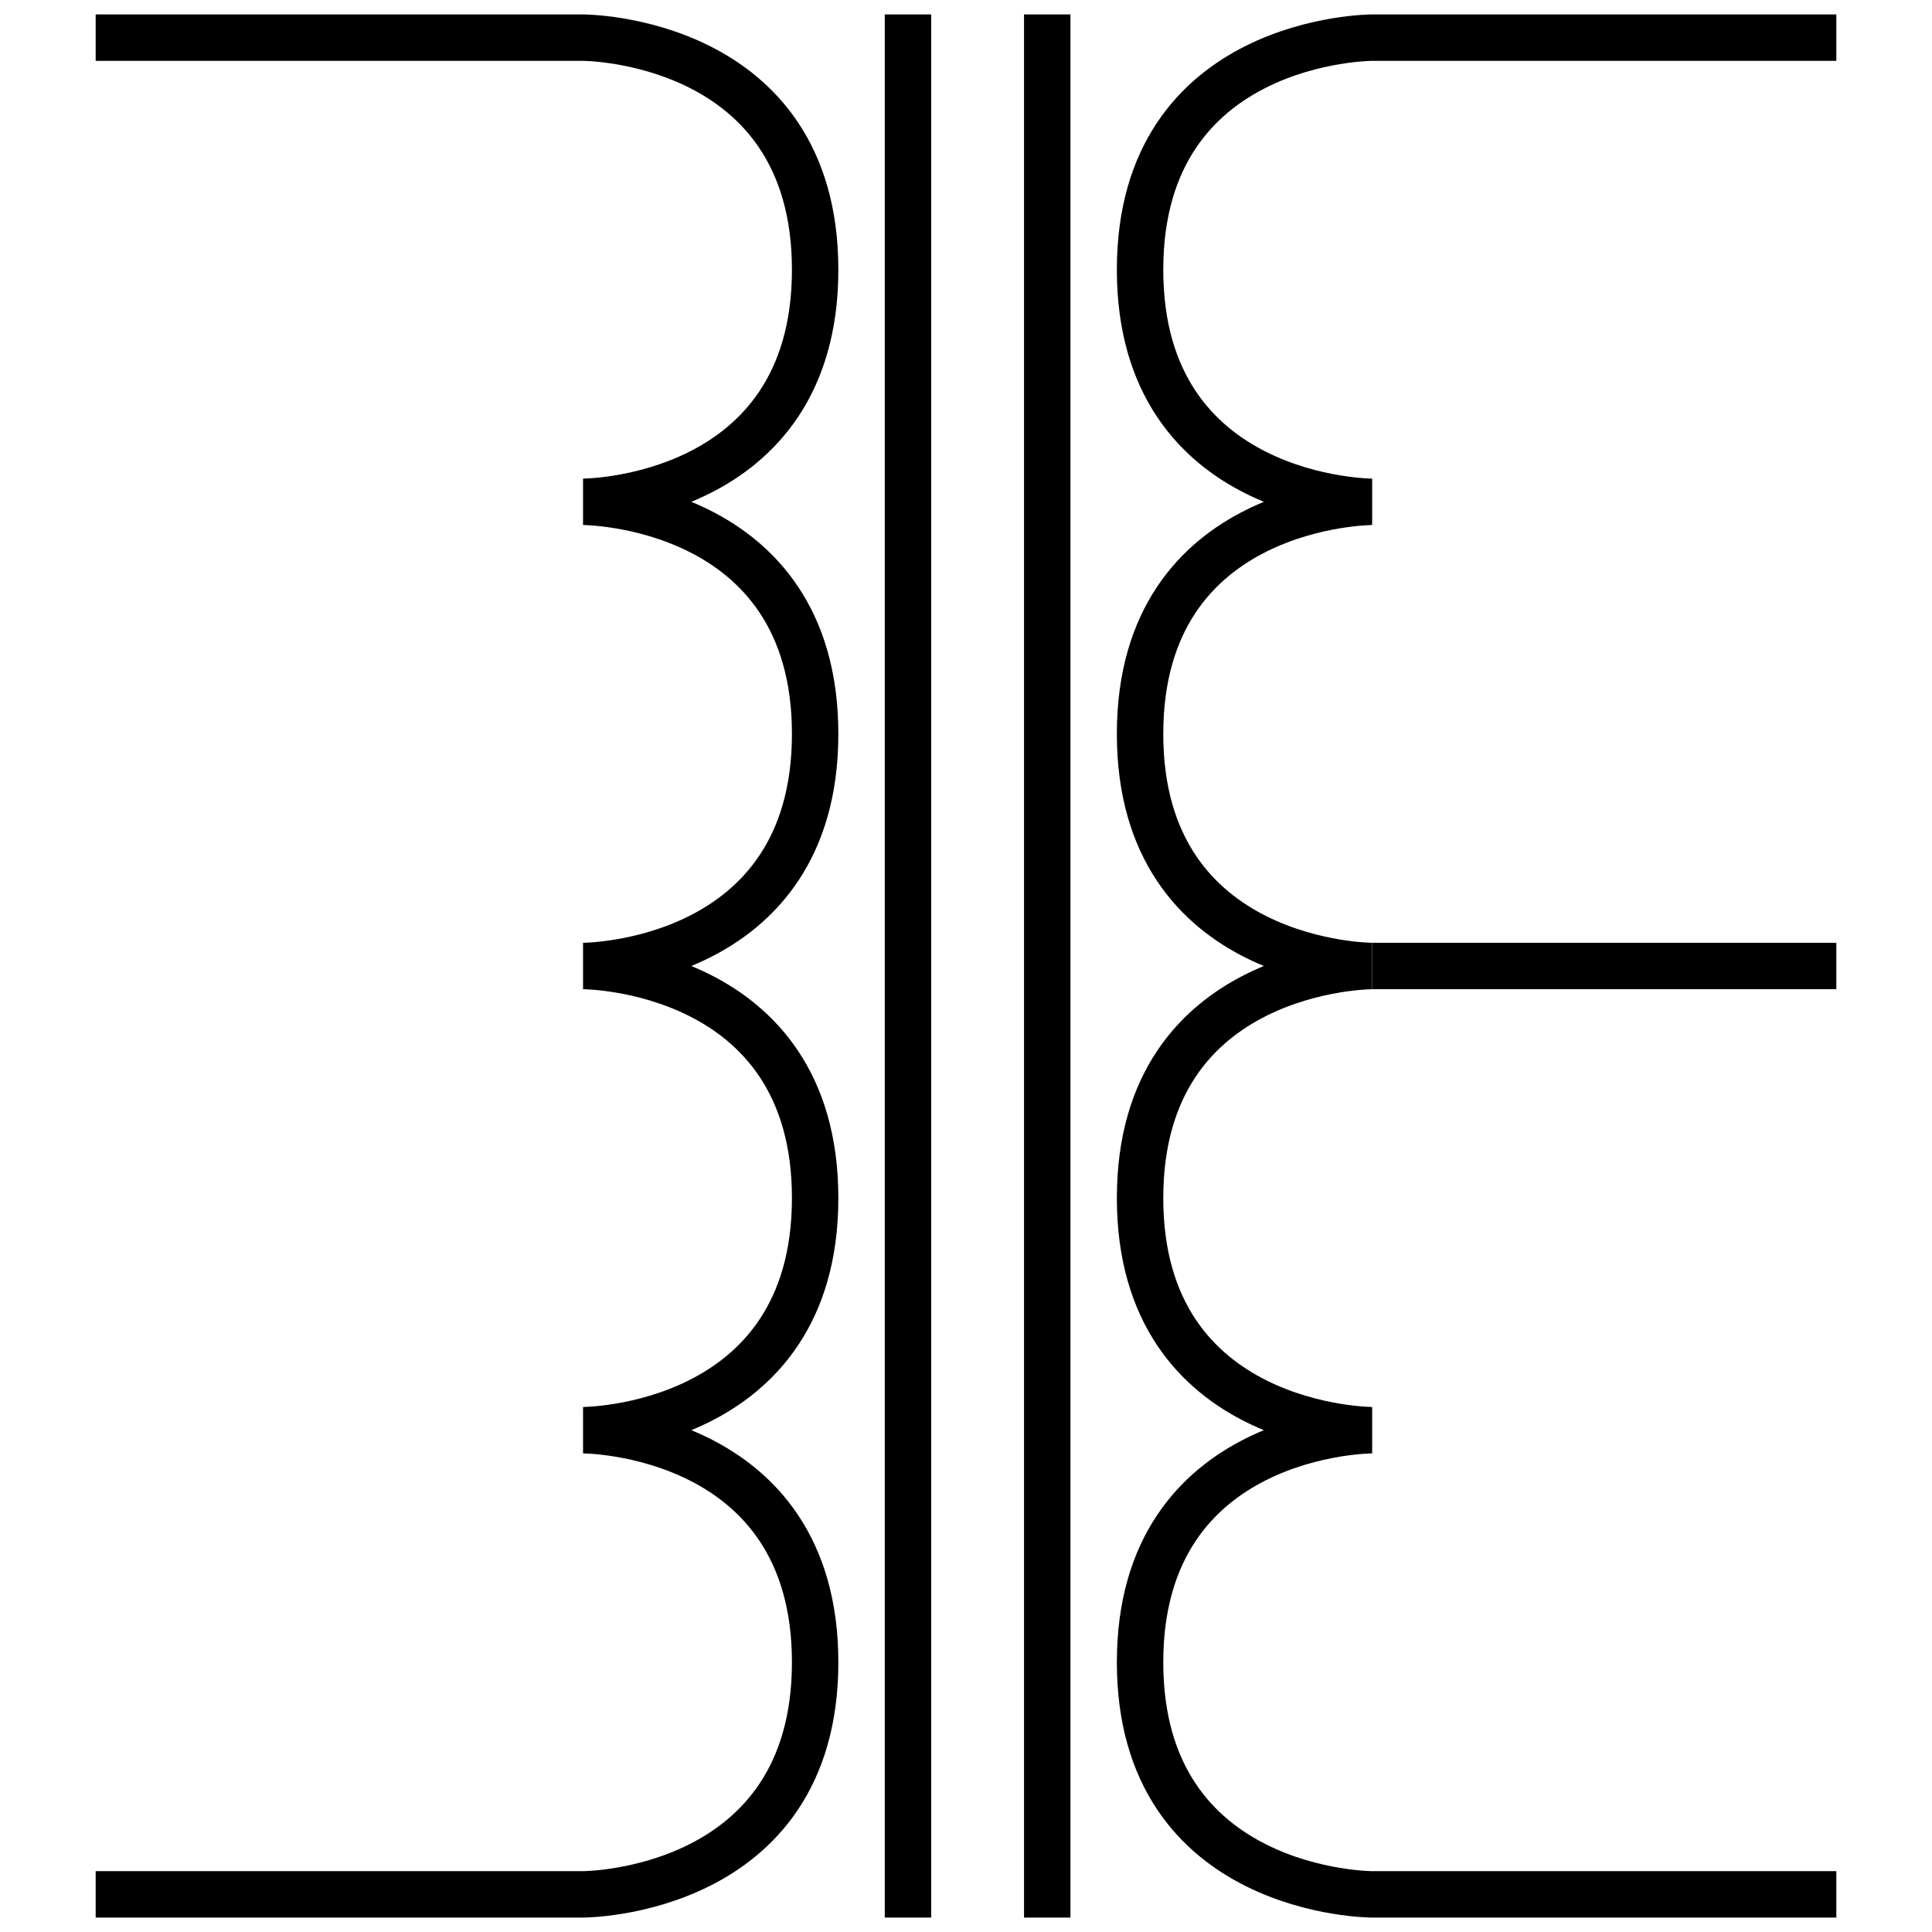
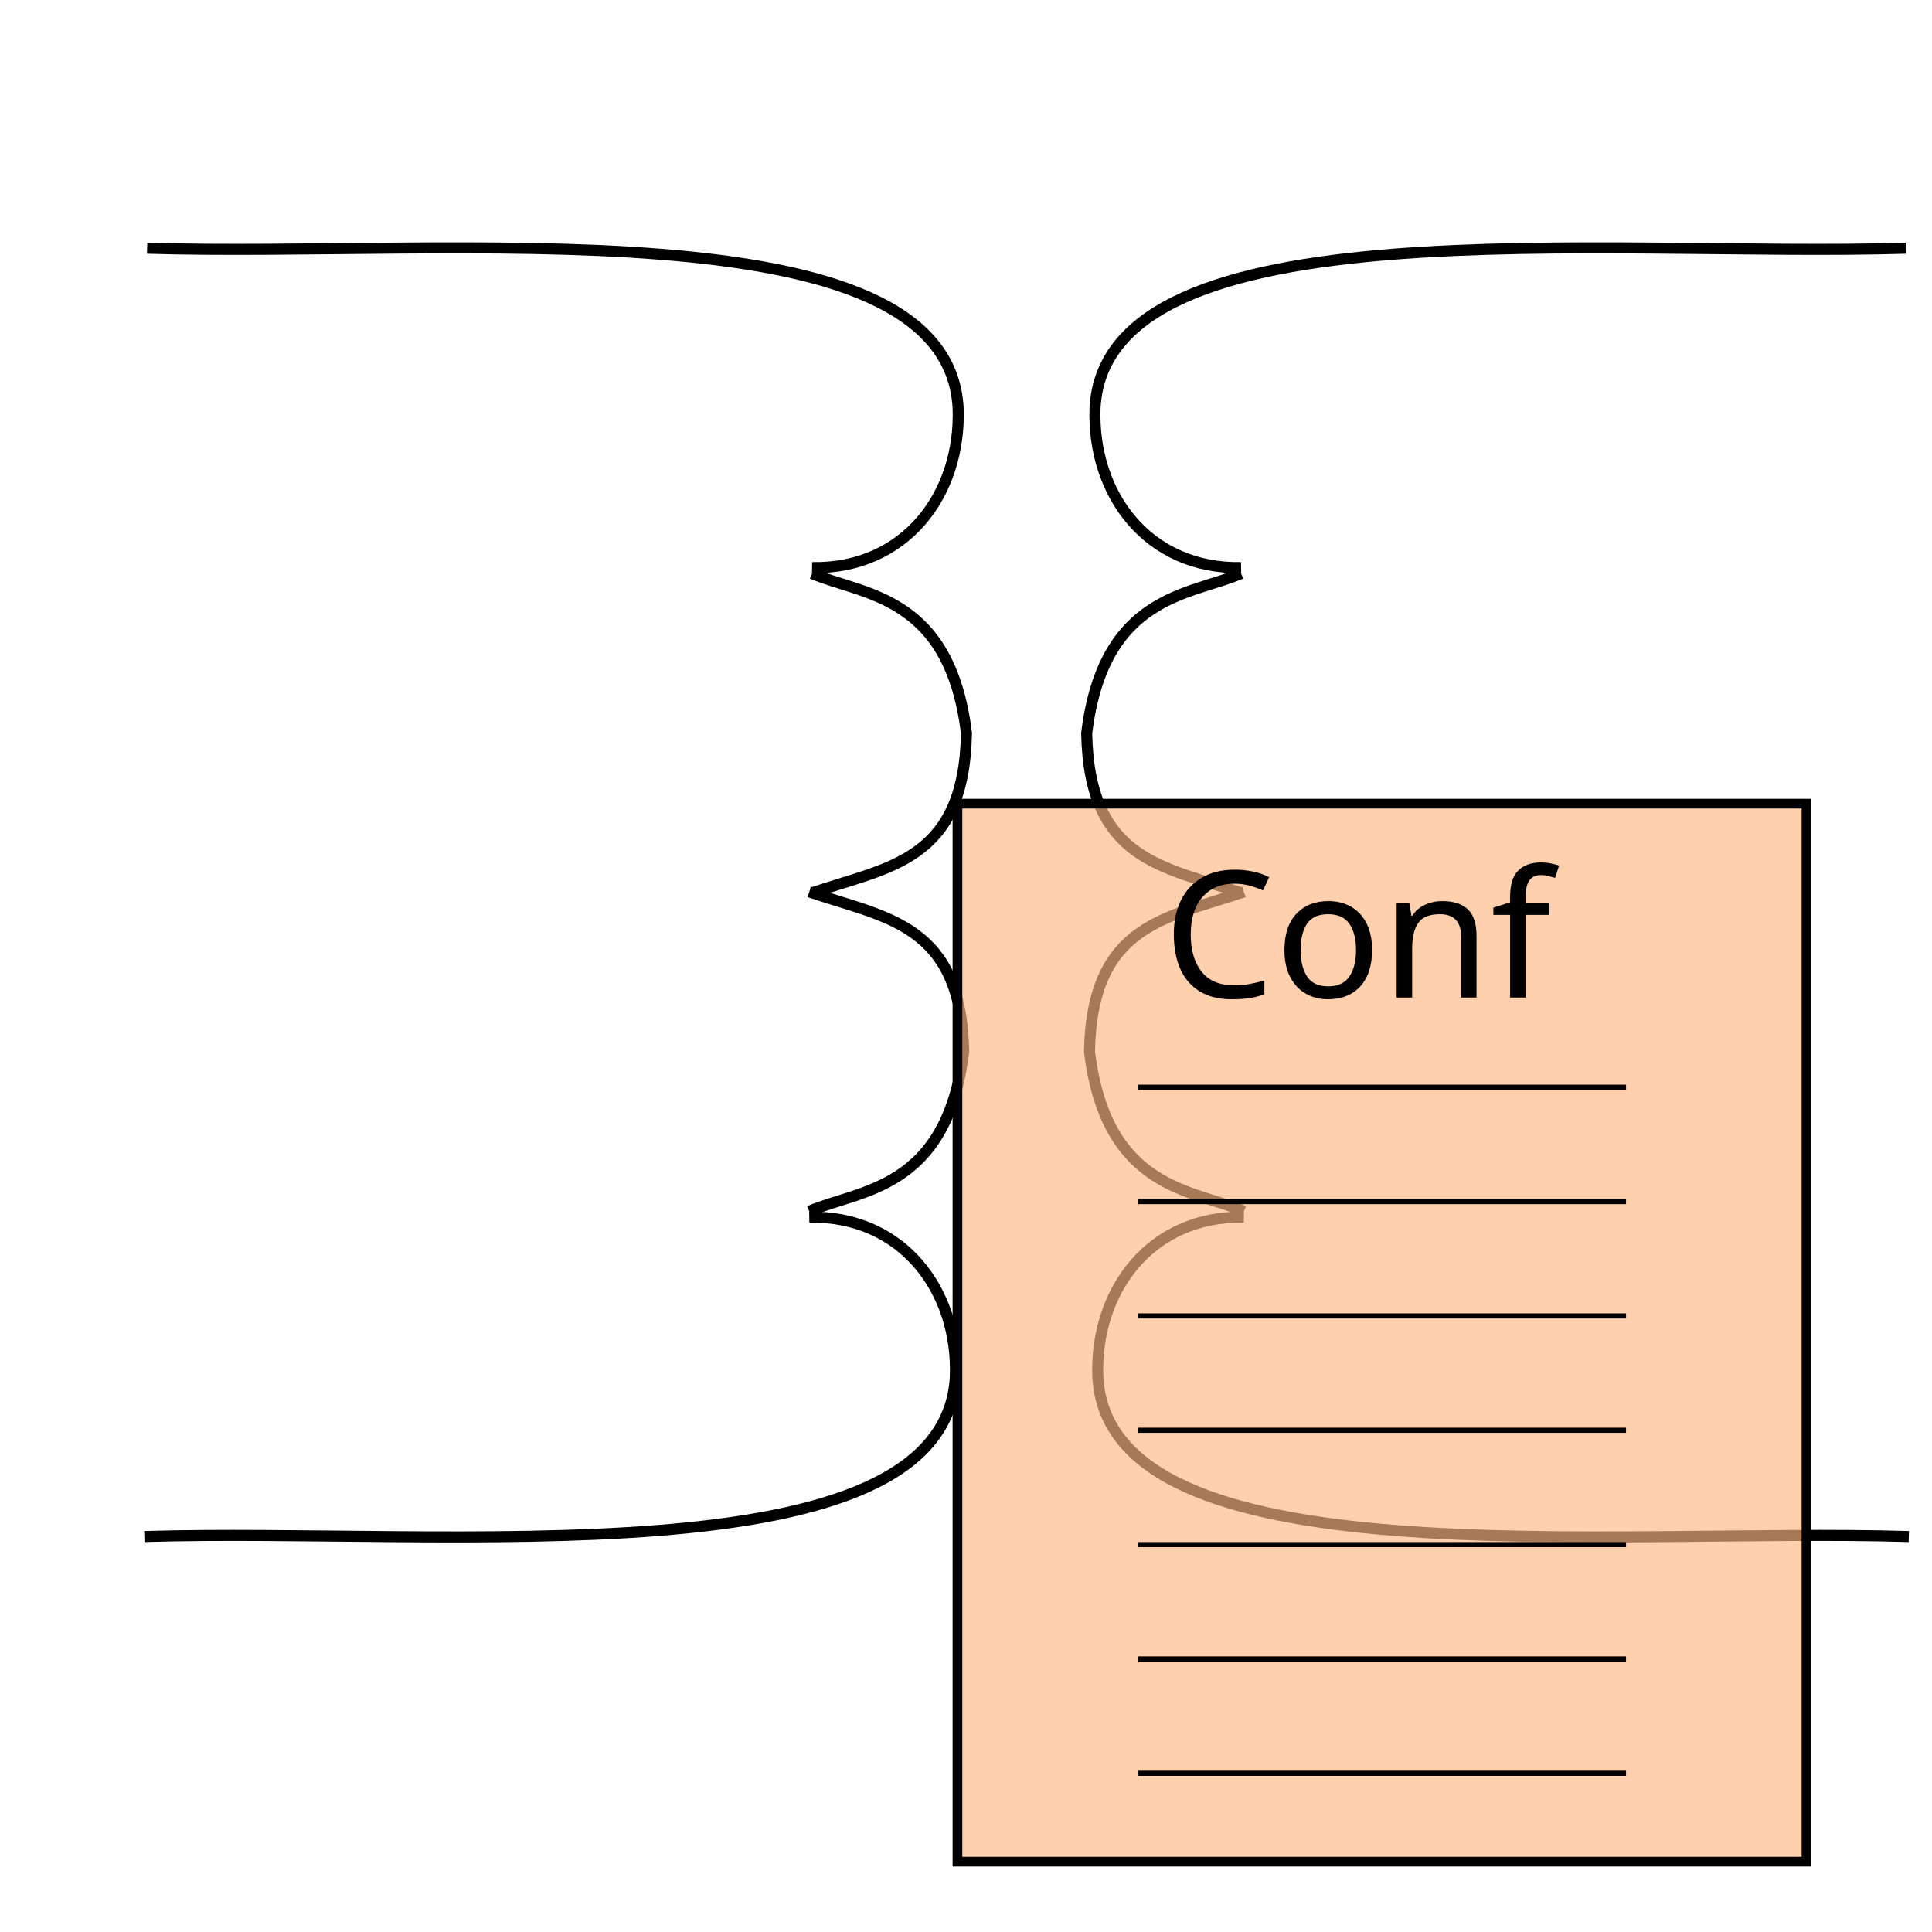
- <svg xmlns="http://www.w3.org/2000/svg" version="1.0" width="500" height="500" id="svg2">
-   <defs id="defs4" />
-   <g id="layer1" transform="matrix(12.01299,0,0,12.01299,-41.31493,-50.32467)">
-     <path d="M 5.5,5 L 16,5 C 16,5 21,5 21,10 C 21,15 16,15 16,15 C 16,15 21,15 21,20 C 21,25 16,25 16,25 C 16,25 21,25 21,30 C 21,35 16,35 16,35 C 16,35 21,35 21,40 C 21,45 16,45 16,45 L 5.5,45" style="fill:none;fill-opacity:0.75;fill-rule:evenodd;stroke:#000000;stroke-width:1px;stroke-linecap:butt;stroke-linejoin:miter;stroke-opacity:1" id="path3124" />
-     <path d="M 43,5 L 33,5 C 33,5 28,5 28,10 C 28,15 33,15 33,15 C 33,15 28,15 28,20 C 28,25 33,25 33,25 C 33,25 28,25 28,30 C 28,35 33,35 33,35 C 33,35 28,35 28,40 C 28,45 33,45 33,45 L 43,45" style="fill:none;fill-opacity:0.75;fill-rule:evenodd;stroke:#000000;stroke-width:1px;stroke-linecap:butt;stroke-linejoin:miter;stroke-opacity:1" id="path3126" />
-     <path d="M 33,25 L 43,25" style="fill:none;fill-opacity:0.75;fill-rule:evenodd;stroke:#000000;stroke-width:1px;stroke-linecap:butt;stroke-linejoin:miter;stroke-opacity:1" id="path4011" />
-     <path d="M 23,5 L 23,45" style="fill:none;fill-opacity:0.75;fill-rule:evenodd;stroke:#000000;stroke-width:1px;stroke-linecap:square;stroke-linejoin:miter;stroke-opacity:1" id="path3128" />
-     <path d="M 26,5 L 26,45" style="fill:none;fill-opacity:0.75;fill-rule:evenodd;stroke:#000000;stroke-width:1px;stroke-linecap:square;stroke-linejoin:miter;stroke-opacity:1" id="path3130" />
+ <svg xmlns="http://www.w3.org/2000/svg" width="175" height="175" id="svg4144" version="1.1">
+   <defs id="defs4146" />
+   <g id="layer1" transform="translate(0,-877.3622)">
+     <g id="g4732" transform="translate(0,0.2525381)">
+       <g id="g4722">
+         <path style="fill:none;stroke:#000000;stroke-width:1px;stroke-linecap:butt;stroke-linejoin:miter;stroke-opacity:1" d="m 13.326,899.594 c 27.18,0.83 72.468,-4.184 73.46,14.464 0.291,7.825 -4.794,14.621 -13.23,14.464" id="path4662" />
+         <path id="path4702" d="m 73.556,929.057 c 4.576,1.98 12.446,1.879 13.987,14.464 -0.214,11.613 -7.067,12.096 -13.987,14.464" style="fill:none;stroke:#000000;stroke-width:1px;stroke-linecap:butt;stroke-linejoin:miter;stroke-opacity:1" />
+       </g>
+       <g transform="matrix(1,0,0,-1,-0.2525381,1915.882)" id="g4726">
+         <path id="path4728" d="m 13.326,899.594 c 27.18,0.83 72.468,-4.184 73.46,14.464 0.291,7.825 -4.794,14.621 -13.23,14.464" style="fill:none;stroke:#000000;stroke-width:1px;stroke-linecap:butt;stroke-linejoin:miter;stroke-opacity:1" />
+         <path style="fill:none;stroke:#000000;stroke-width:1px;stroke-linecap:butt;stroke-linejoin:miter;stroke-opacity:1" d="m 73.556,929.057 c 4.576,1.98 12.446,1.879 13.987,14.464 -0.214,11.613 -7.067,12.096 -13.987,14.464" id="path4730" />
+       </g>
+     </g>
+     <g id="g4740" transform="matrix(-1,0,0,1,185.9744,0.2525381)">
+       <g id="g4742">
+         <path id="path4744" d="m 13.326,899.594 c 27.18,0.83 72.468,-4.184 73.46,14.464 0.291,7.825 -4.794,14.621 -13.23,14.464" style="fill:none;stroke:#000000;stroke-width:1px;stroke-linecap:butt;stroke-linejoin:miter;stroke-opacity:1" />
+         <path style="fill:none;stroke:#000000;stroke-width:1px;stroke-linecap:butt;stroke-linejoin:miter;stroke-opacity:1" d="m 73.556,929.057 c 4.576,1.98 12.446,1.879 13.987,14.464 -0.214,11.613 -7.067,12.096 -13.987,14.464" id="path4746" />
+       </g>
+       <g id="g4748" transform="matrix(1,0,0,-1,-0.2525381,1915.882)">
+         <path style="fill:none;stroke:#000000;stroke-width:1px;stroke-linecap:butt;stroke-linejoin:miter;stroke-opacity:1" d="m 13.326,899.594 c 27.18,0.83 72.468,-4.184 73.46,14.464 0.291,7.825 -4.794,14.621 -13.23,14.464" id="path4750" />
+         <path id="path4752" d="m 73.556,929.057 c 4.576,1.98 12.446,1.879 13.987,14.464 -0.214,11.613 -7.067,12.096 -13.987,14.464" style="fill:none;stroke:#000000;stroke-width:1px;stroke-linecap:butt;stroke-linejoin:miter;stroke-opacity:1" />
+       </g>
+     </g>
+     <g id="g4829">
+       <g id="g4814">
+         <rect style="fill:#ffb884;fill-opacity:0.658;fill-rule:evenodd;stroke:#000000;stroke-width:0.879px;stroke-linecap:butt;stroke-linejoin:miter;stroke-opacity:1" id="rect4783" width="76.907" height="95.835" x="86.725" y="950.159" />
+         <g id="g4805" transform="translate(0.8928571,4.464285)">
+           <rect y="971.356" x="102.387" height="0.048" width="43.798" id="rect4787" style="fill:#000000;fill-opacity:1;fill-rule:evenodd;stroke:#000000;stroke-width:0.416px;stroke-linecap:butt;stroke-linejoin:miter;stroke-opacity:1" />
+           <rect style="fill:#000000;fill-opacity:1;fill-rule:evenodd;stroke:#000000;stroke-width:0.416px;stroke-linecap:butt;stroke-linejoin:miter;stroke-opacity:1" id="rect4793" width="43.798" height="0.048" x="102.387" y="981.713" />
+           <rect y="992.07" x="102.387" height="0.048" width="43.798" id="rect4795" style="fill:#000000;fill-opacity:1;fill-rule:evenodd;stroke:#000000;stroke-width:0.416px;stroke-linecap:butt;stroke-linejoin:miter;stroke-opacity:1" />
+           <rect style="fill:#000000;fill-opacity:1;fill-rule:evenodd;stroke:#000000;stroke-width:0.416px;stroke-linecap:butt;stroke-linejoin:miter;stroke-opacity:1" id="rect4797" width="43.798" height="0.048" x="102.387" y="1002.427" />
+           <rect y="1012.784" x="102.387" height="0.048" width="43.798" id="rect4799" style="fill:#000000;fill-opacity:1;fill-rule:evenodd;stroke:#000000;stroke-width:0.416px;stroke-linecap:butt;stroke-linejoin:miter;stroke-opacity:1" />
+           <rect style="fill:#000000;fill-opacity:1;fill-rule:evenodd;stroke:#000000;stroke-width:0.416px;stroke-linecap:butt;stroke-linejoin:miter;stroke-opacity:1" id="rect4801" width="43.798" height="0.048" x="102.387" y="1023.142" />
+           <rect y="1033.499" x="102.387" height="0.048" width="43.798" id="rect4803" style="fill:#000000;fill-opacity:1;fill-rule:evenodd;stroke:#000000;stroke-width:0.416px;stroke-linecap:butt;stroke-linejoin:miter;stroke-opacity:1" />
+         </g>
+       </g>
+       <text id="text4825" y="967.719" x="105.357" style="font-size:40px;font-style:normal;font-weight:normal;line-height:125%;letter-spacing:0px;word-spacing:0px;fill:#000000;fill-opacity:1;stroke:none;font-family:Sans" xml:space="preserve">
+         <tspan style="font-size:16px" y="967.719" x="105.357" id="tspan4827">Conf</tspan>
+       </text>
+     </g>
  </g>
</svg>
